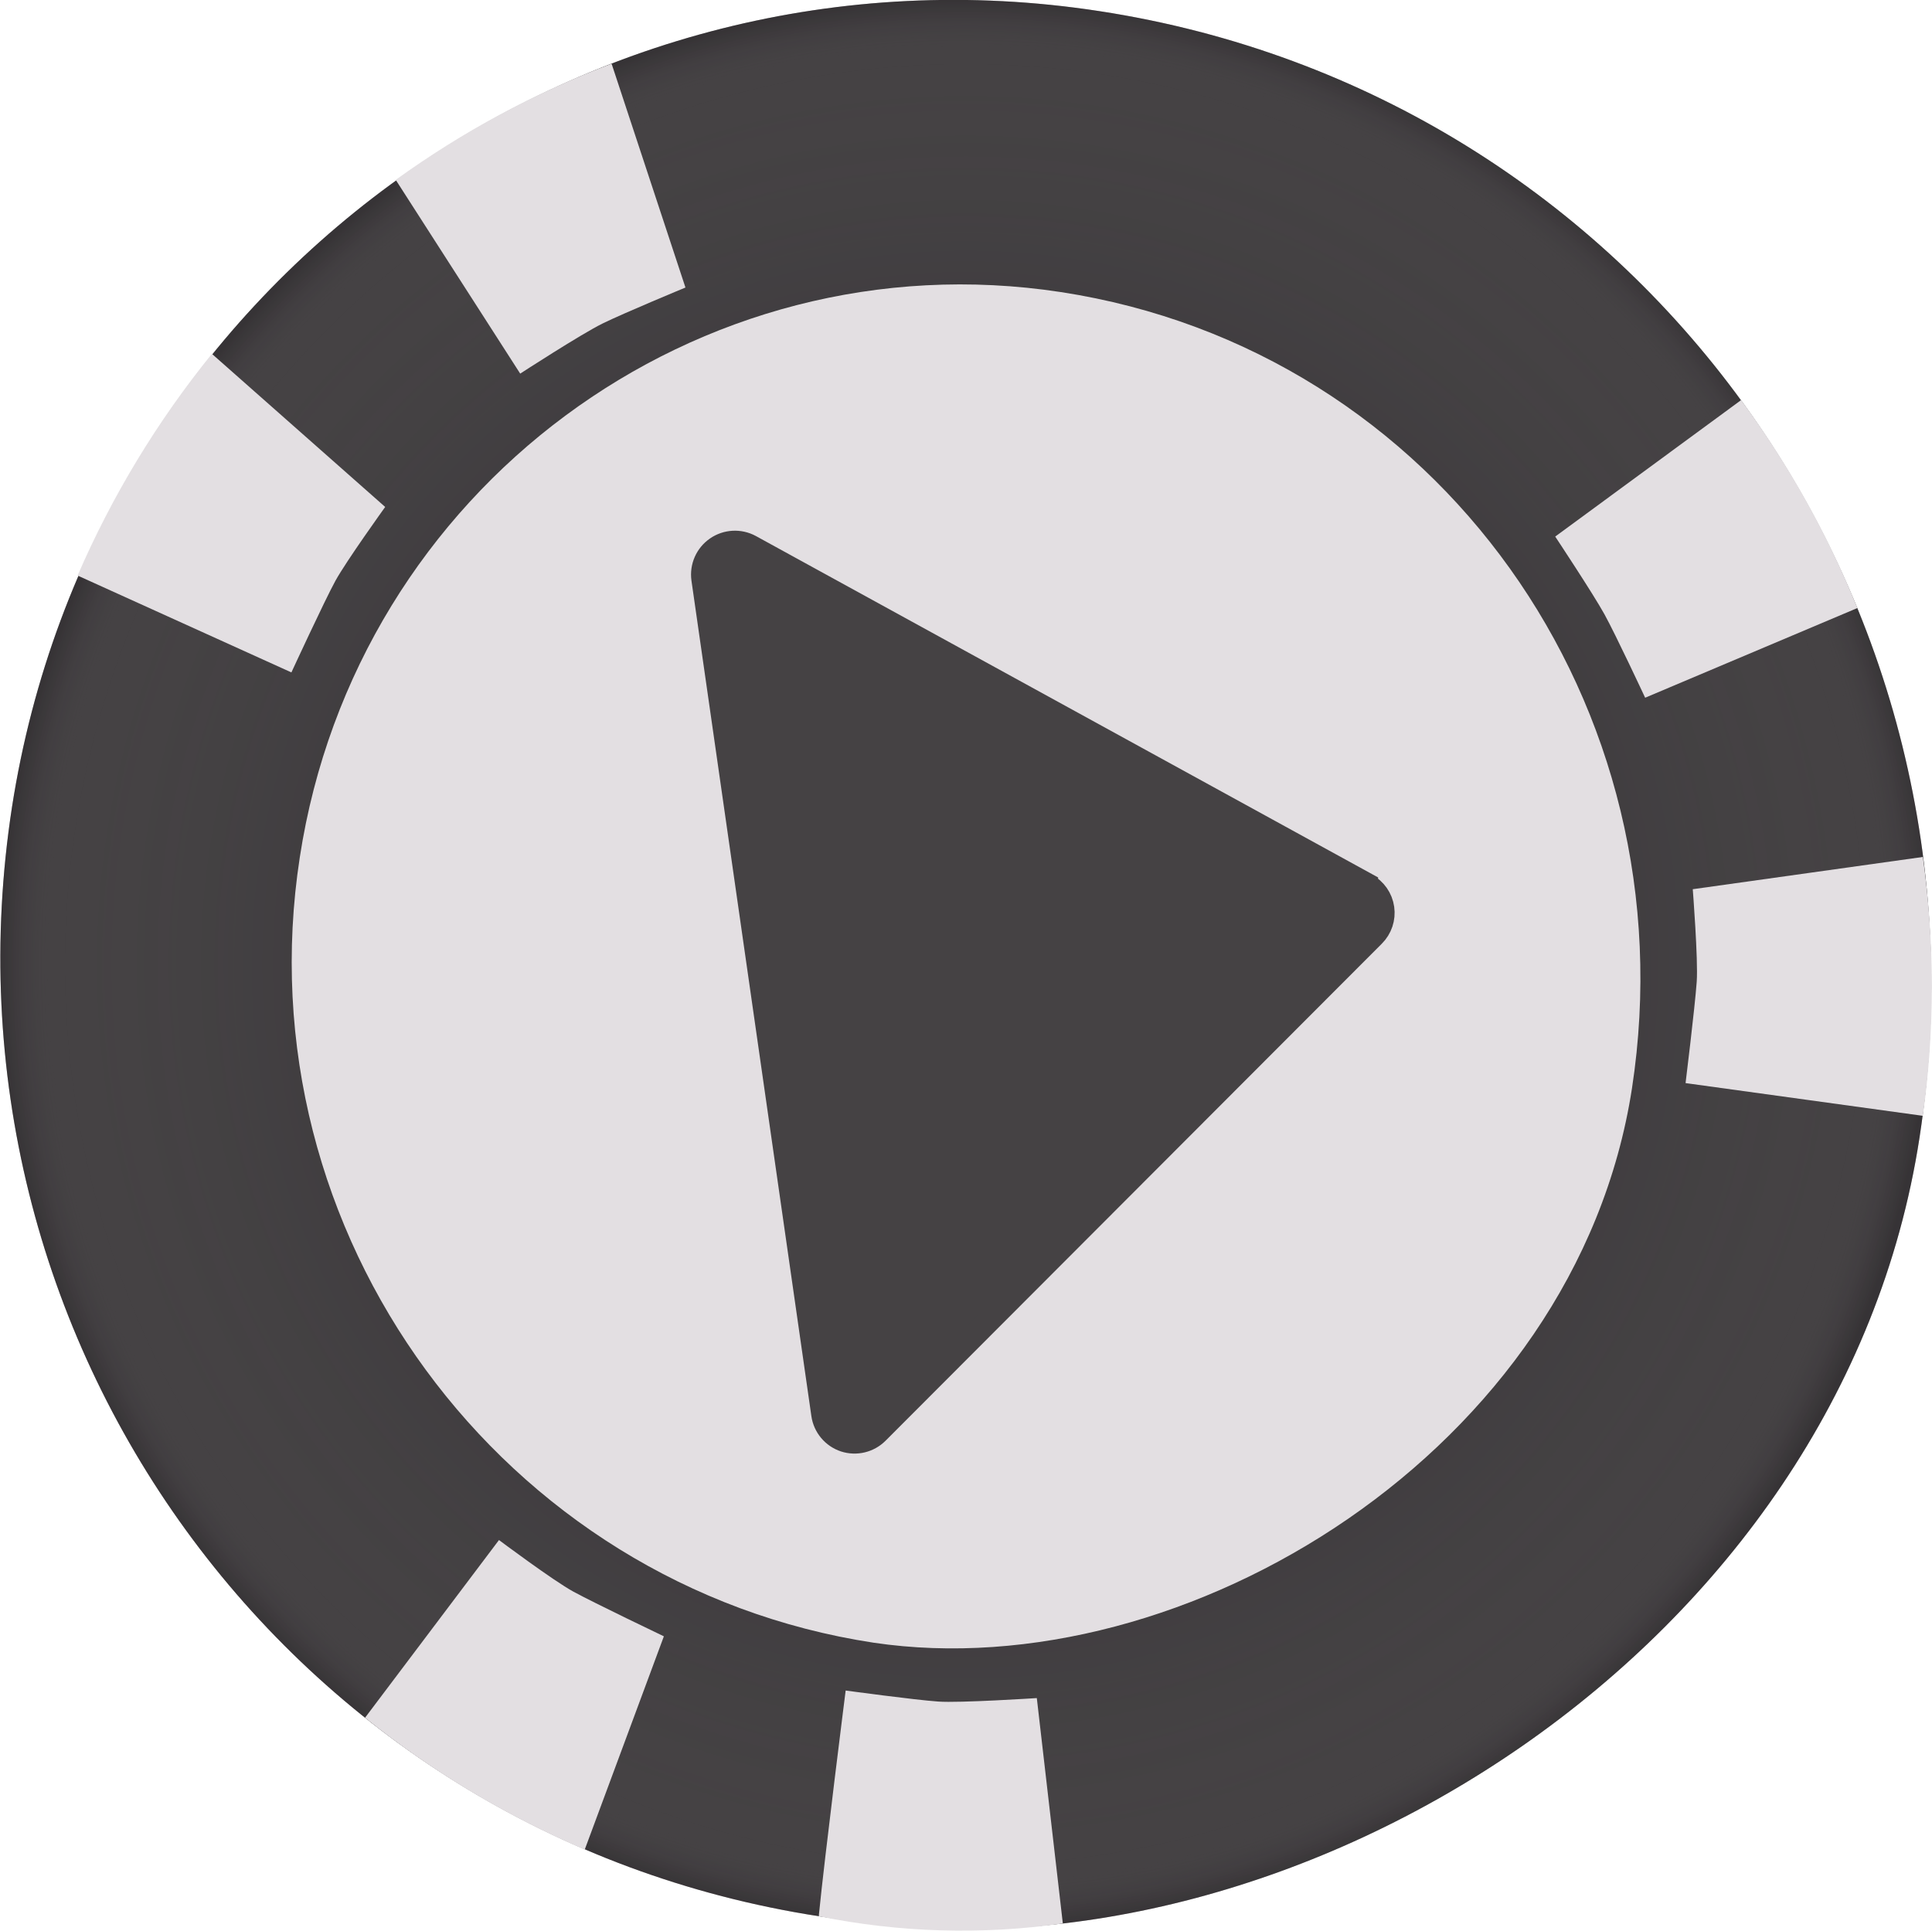
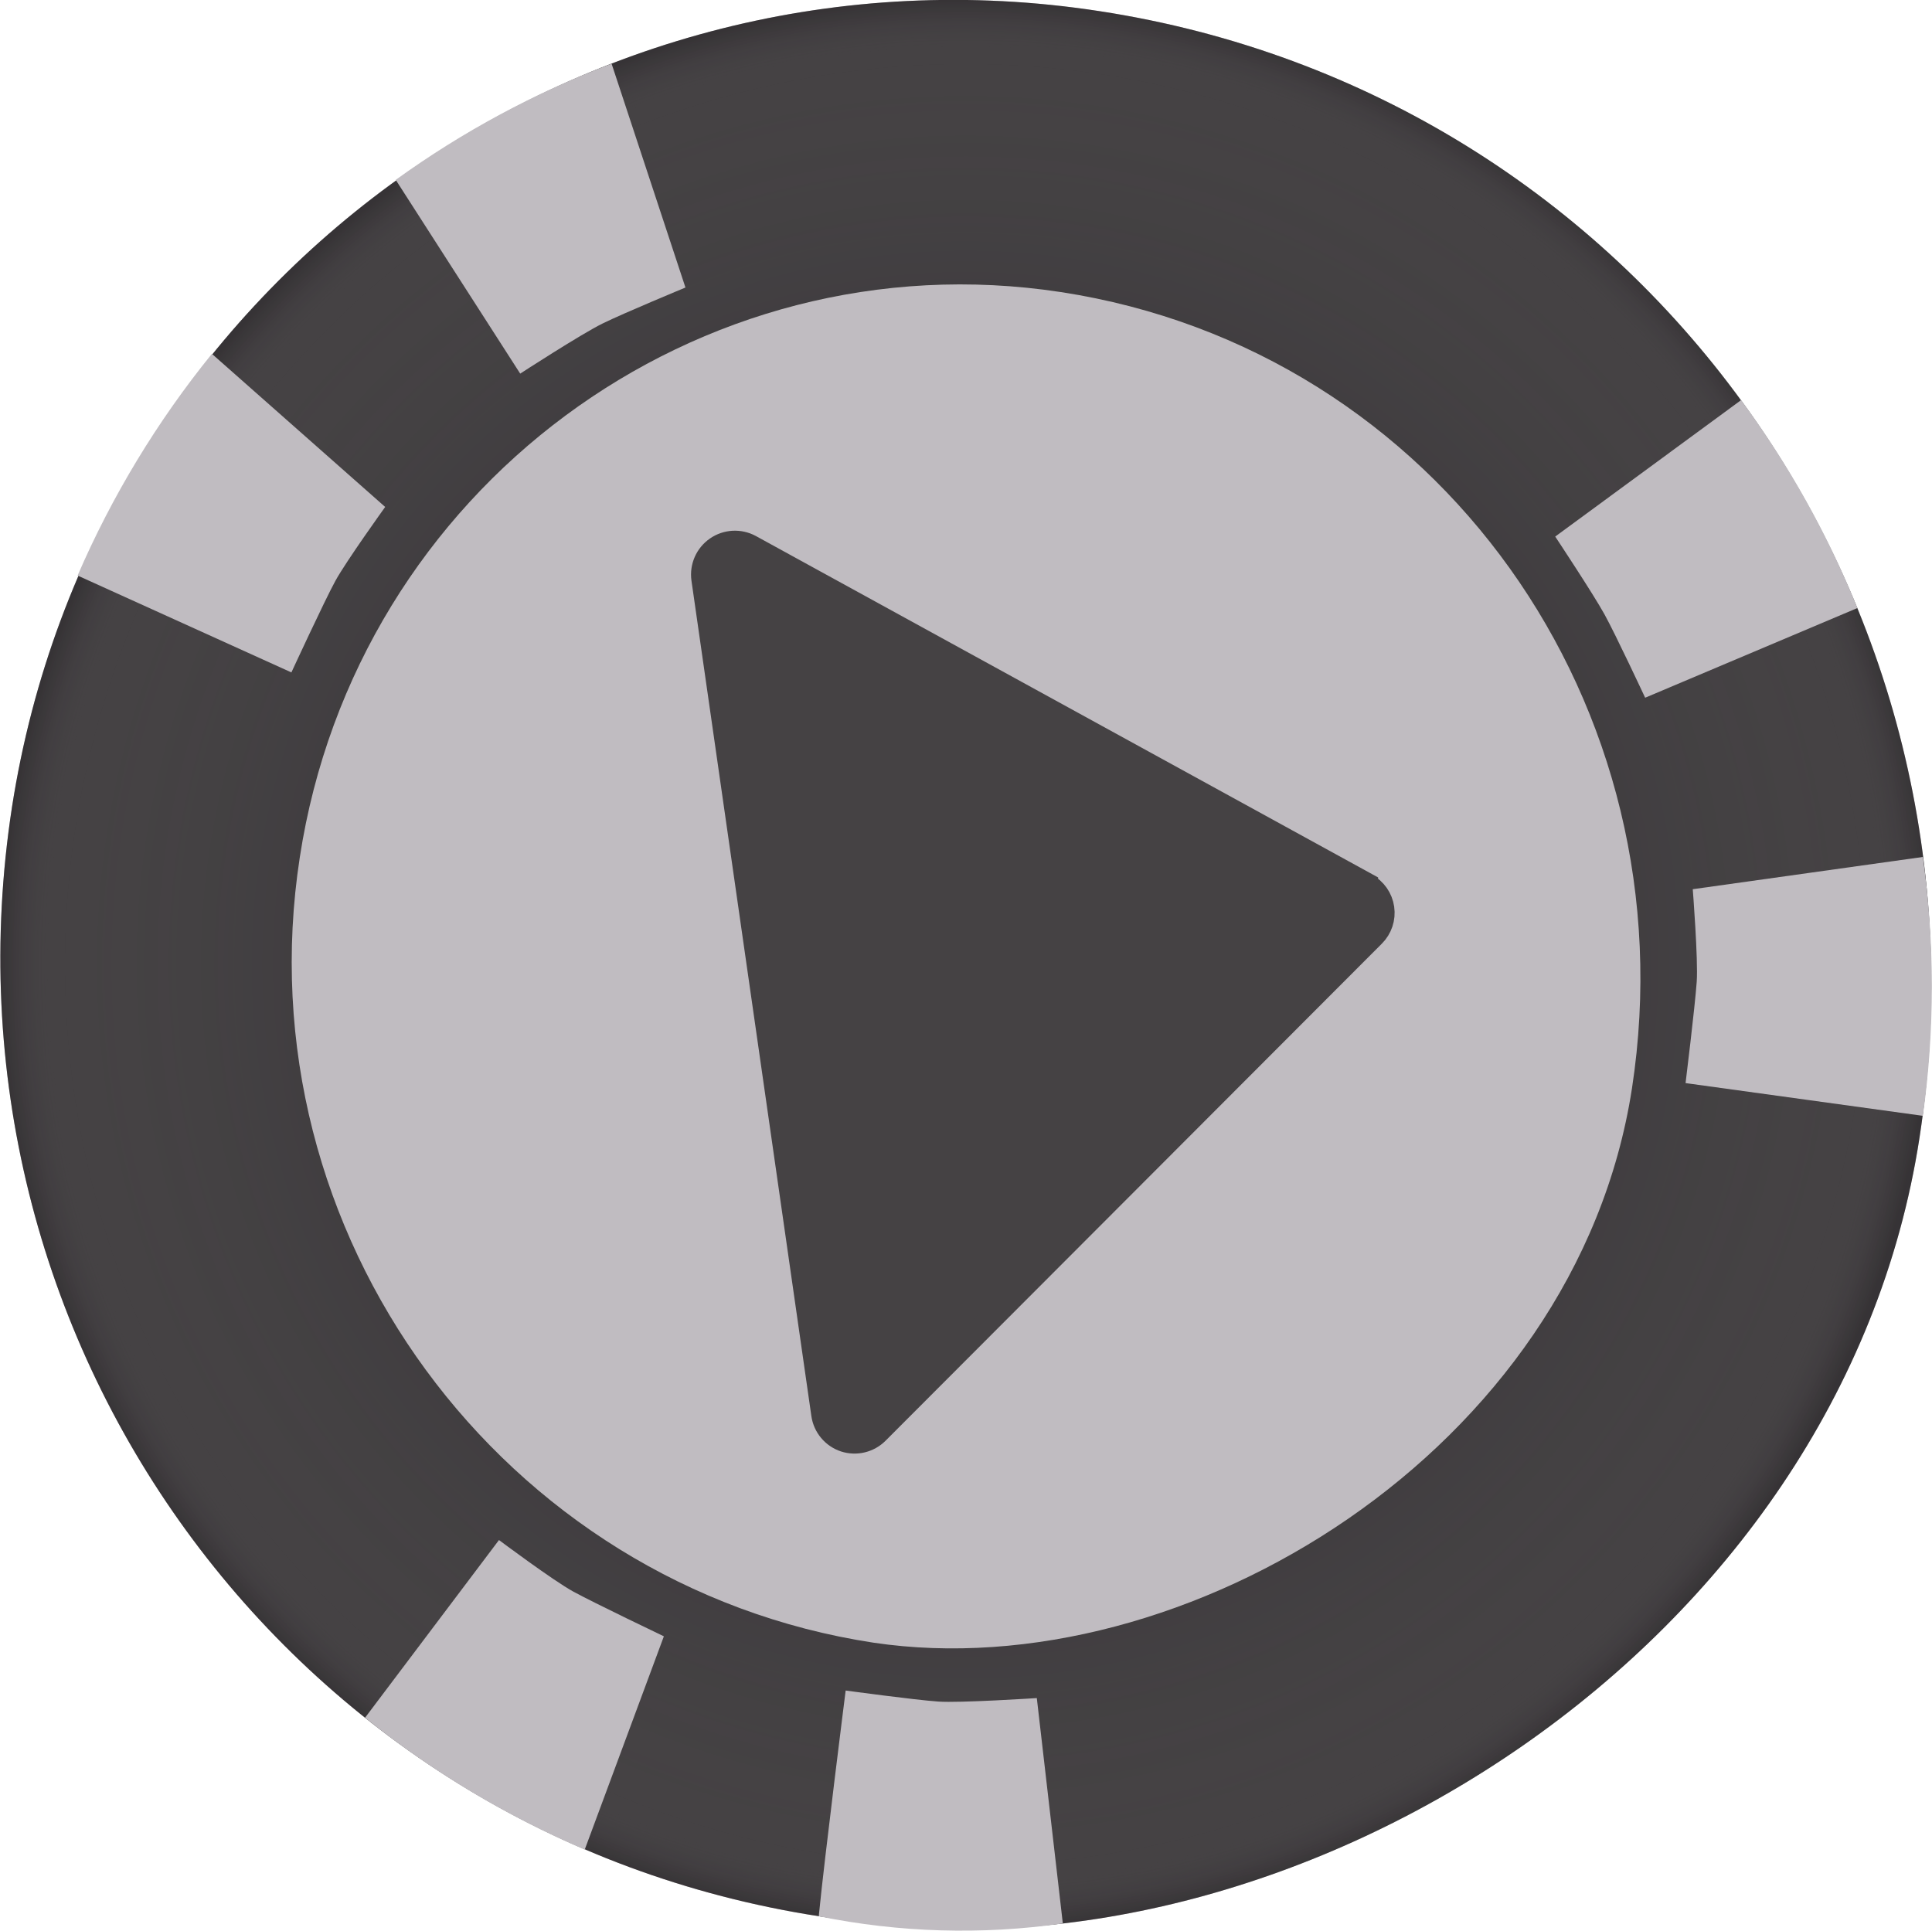
<svg xmlns="http://www.w3.org/2000/svg" viewBox="0 0 161.11 161.03">
  <defs>
-     <style>.cls-1{isolation:isolate;}.cls-2{opacity:0.9;}.cls-3,.cls-6{fill:#312d30;}.cls-4{opacity:0.38;mix-blend-mode:multiply;fill:url(#radial-gradient);}.cls-5{fill:#e0dcdf;}.cls-6{stroke:#312d30;stroke-miterlimit:10;stroke-width:2px;}</style>
+     <style>.cls-1{isolation:isolate;}.cls-2{opacity:0.9;}.cls-3,.cls-6{fill:#312d30;}.cls-4{opacity:0.38;mix-blend-mode:multiply;fill:url(#radial-gradient);}.cls-5{fill:#b9b5ba;}.cls-6{stroke:#312d30;stroke-miterlimit:10;stroke-width:2px;}</style>
    <radialGradient id="radial-gradient" cx="80.53" cy="80.45" r="80.49" gradientUnits="userSpaceOnUse">
      <stop offset="0.05" stop-color="#fff" stop-opacity="0" />
      <stop offset="0.33" stop-color="#e0dfe0" stop-opacity="0.11" />
      <stop offset="0.5" stop-color="#797679" stop-opacity="0.46" />
      <stop offset="0.59" stop-color="#181317" stop-opacity="0.8" />
      <stop offset="0.78" stop-color="#b5b3b5" stop-opacity="0.26" />
      <stop offset="0.95" stop-color="#fff" stop-opacity="0" />
      <stop offset="1" stop-color="#181317" />
    </radialGradient>
  </defs>
  <g class="cls-1">
    <g id="Layer_2" data-name="Layer 2">
      <g id="Desktop_S1">
        <g id="ShowReel" class="cls-2">
          <g id="Icon2">
            <g id="Shape">
              <path id="MBG" class="cls-3" d="M71,160.23l-2.67-.41C24.07,153-5.83,111.61,1,67.31H1A79.53,79.53,0,0,1,91.69.93h0c45,6.91,75.29,48.91,68.38,93.94h0C153.53,137.5,108.09,165.69,71,160.23Z" />
              <path id="MBG-2" data-name="MBG" class="cls-4" d="M71,160.23l-2.67-.41C24.07,153-5.83,111.61,1,67.31H1A79.53,79.53,0,0,1,91.69.93h0c45,6.91,75.29,48.91,68.38,93.94h0C153.53,137.5,108.09,165.69,71,160.23Z" />
              <path id="MBG-3" data-name="MBG" class="cls-5" d="M72.84,137h0C41.91,132.29,20.16,102.87,25,71.5h0c4.71-30.72,33.18-51.78,63.47-47.14h0c31.45,4.82,52.51,34.51,47.62,66.41h0C131.43,121,98.72,140.85,72.84,137Z" />
              <g id="Corners">
                <path class="cls-5" d="M137.19,58.19l17.7-7.48a78.62,78.62,0,0,0-9.7-17.34l-15.5,11.38s3.15,4.75,4.1,6.47S137.19,58.19,137.19,58.19Z" />
                <path class="cls-5" d="M141.16,74.16s.46,5.88.33,7.72c-.16,2.21-.93,8.45-.93,8.45l19.79,2.73c0-.22,0,.23,0,0h0a78.46,78.46,0,0,0,0-21.59Z" />
                <path class="cls-5" d="M6.47,48,24.3,56.08s2.77-6,3.67-7.64,4.15-6.16,4.15-6.16L17.67,29.51A79.52,79.52,0,0,0,6.47,48Z" />
                <path class="cls-5" d="M43.38,31.16s5.08-3.3,6.87-4.18,6.91-3,6.91-3L51,5.31A77.76,77.76,0,0,0,33,15Z" />
                <path class="cls-5" d="M88.63,160.42l-2.17-18.8s-6.47.42-8.22.29c-2-.14-7.72-.92-7.72-.92s-1.77,14-2.23,18.69v.14A59.8,59.8,0,0,0,88.63,160.42Z" />
                <path class="cls-5" d="M30.44,143.26a78.66,78.66,0,0,0,18.32,11l6.6-17.79s-5.85-2.8-7.55-3.73-6.2-4.3-6.2-4.3Z" />
              </g>
            </g>
            <path class="cls-6" d="M113.92,73.77,62.55,45.58a2.66,2.66,0,0,0-3.9,2.7l10,69.68a2.65,2.65,0,0,0,1.79,2.14,2.66,2.66,0,0,0,2.7-.65L114.52,78a2.63,2.63,0,0,0-.6-4.18Z" />
          </g>
        </g>
      </g>
    </g>
  </g>
</svg>
